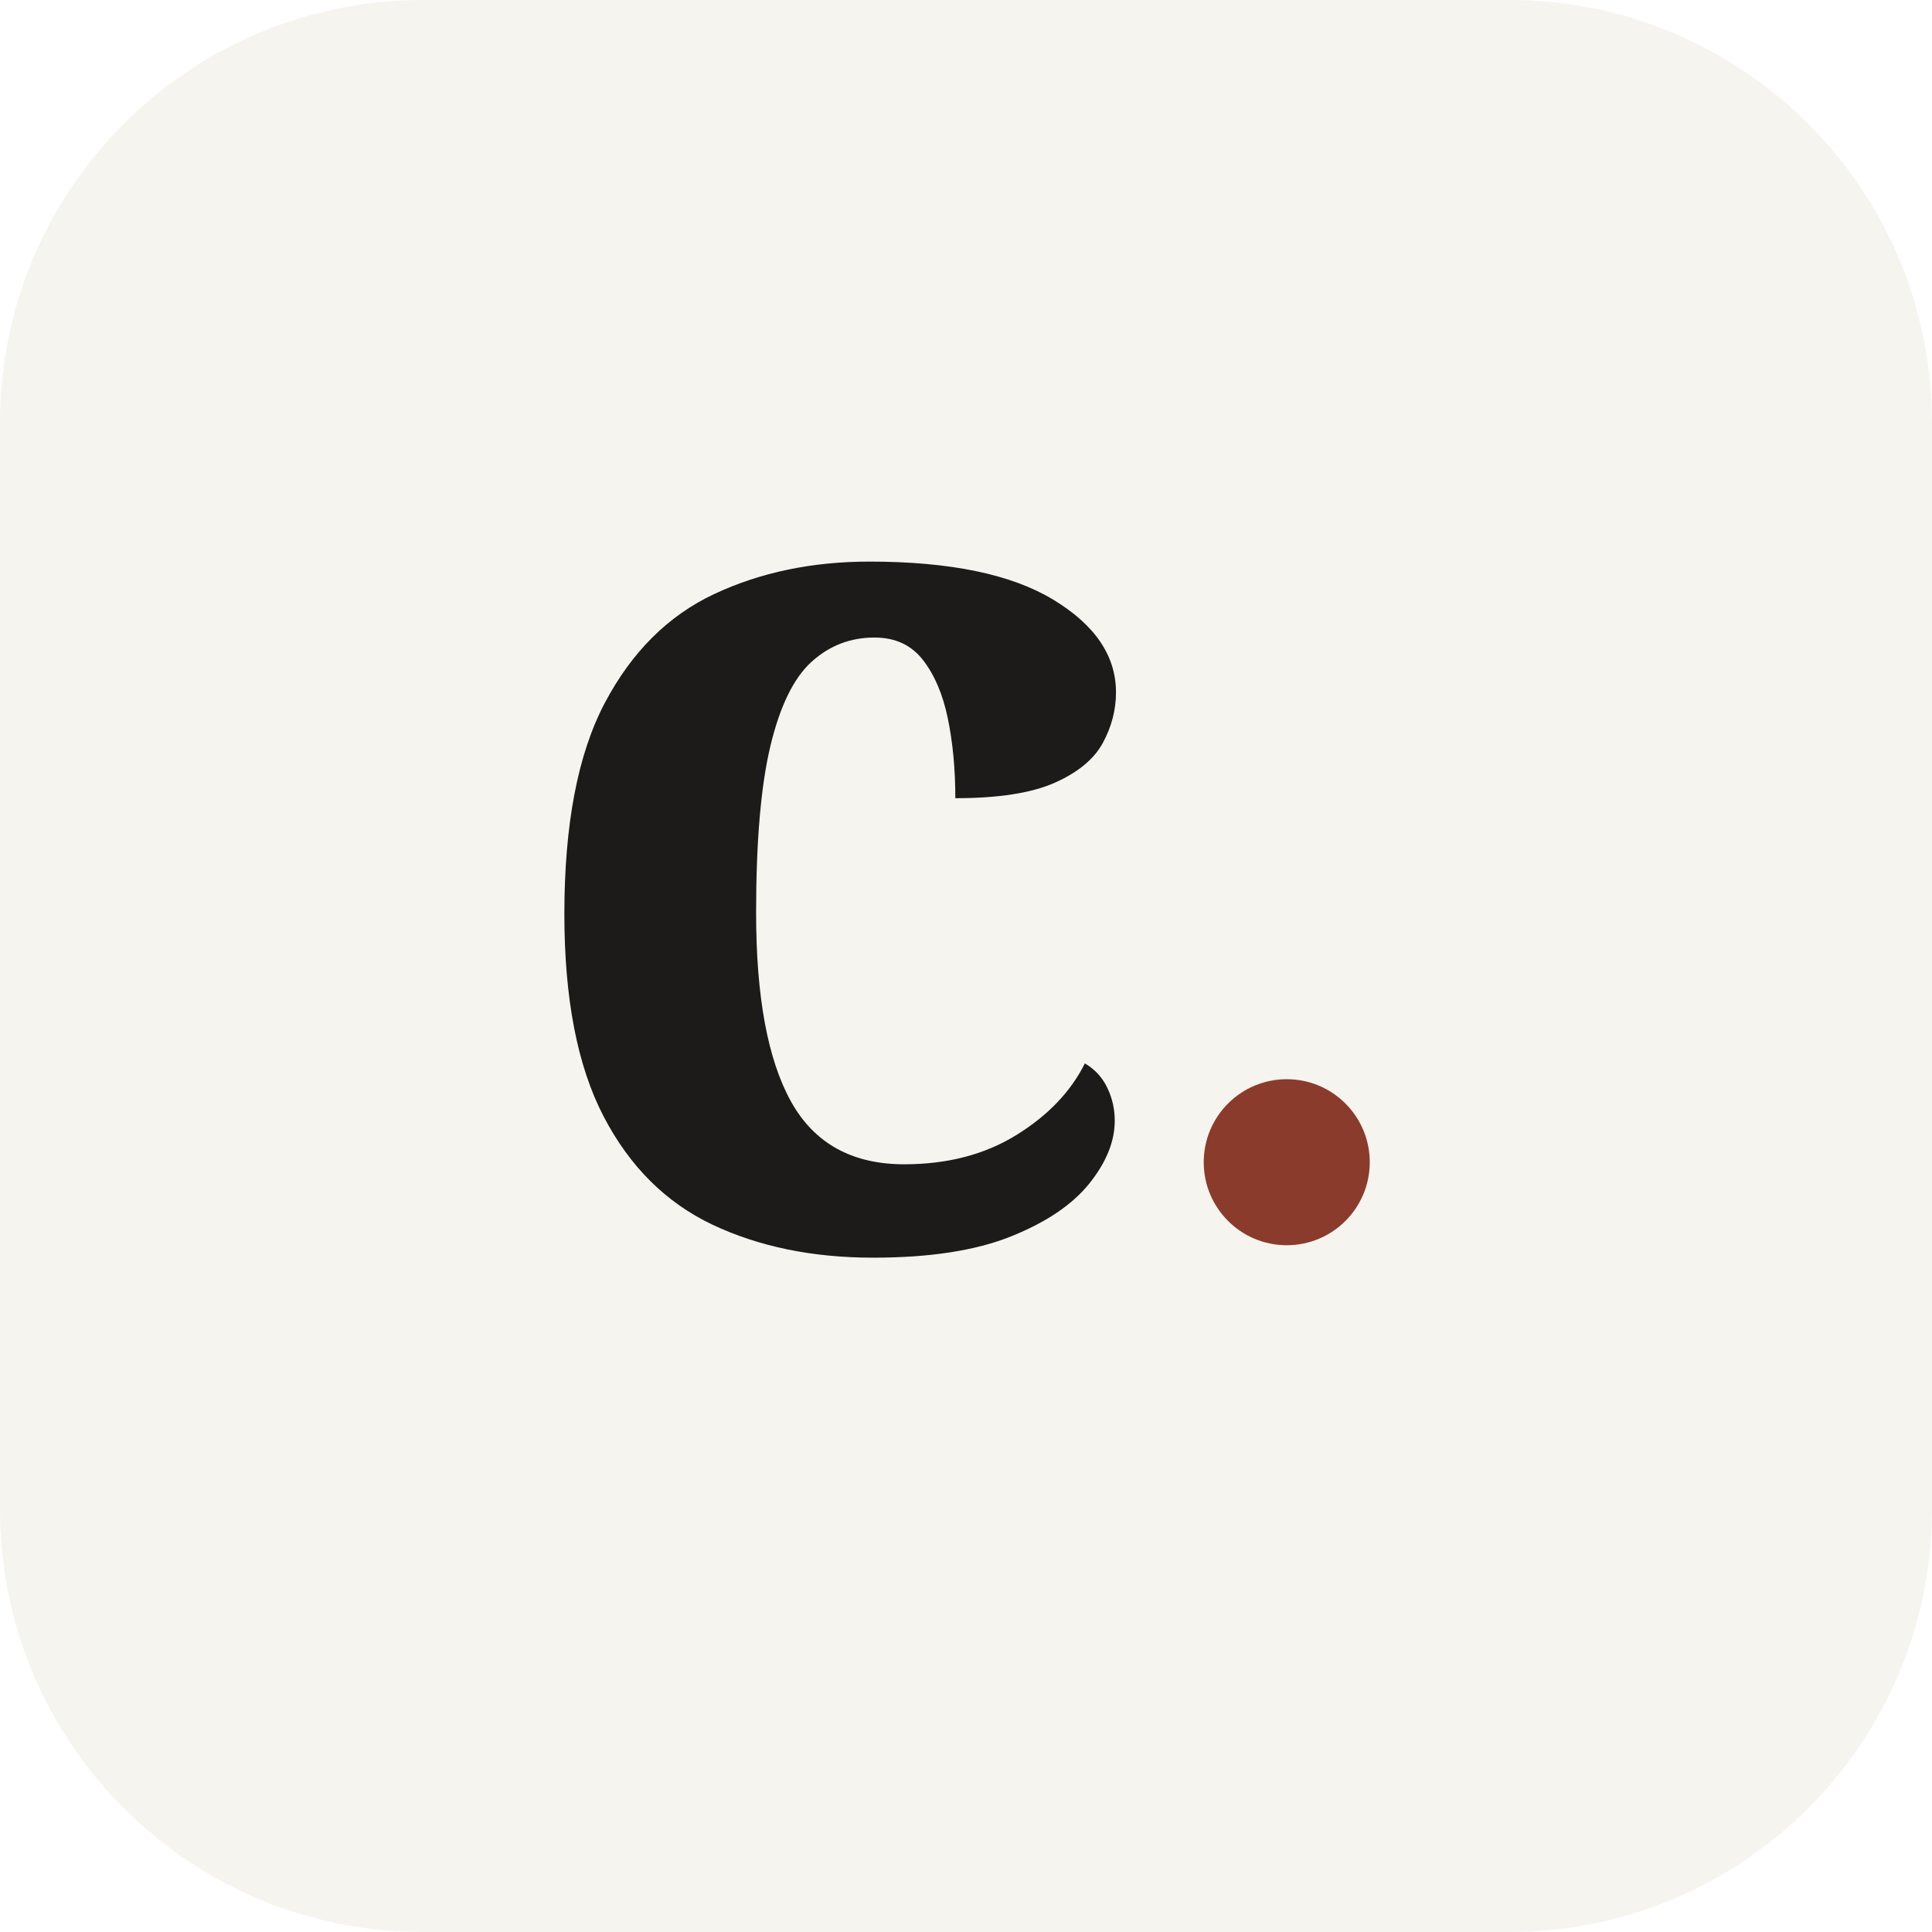
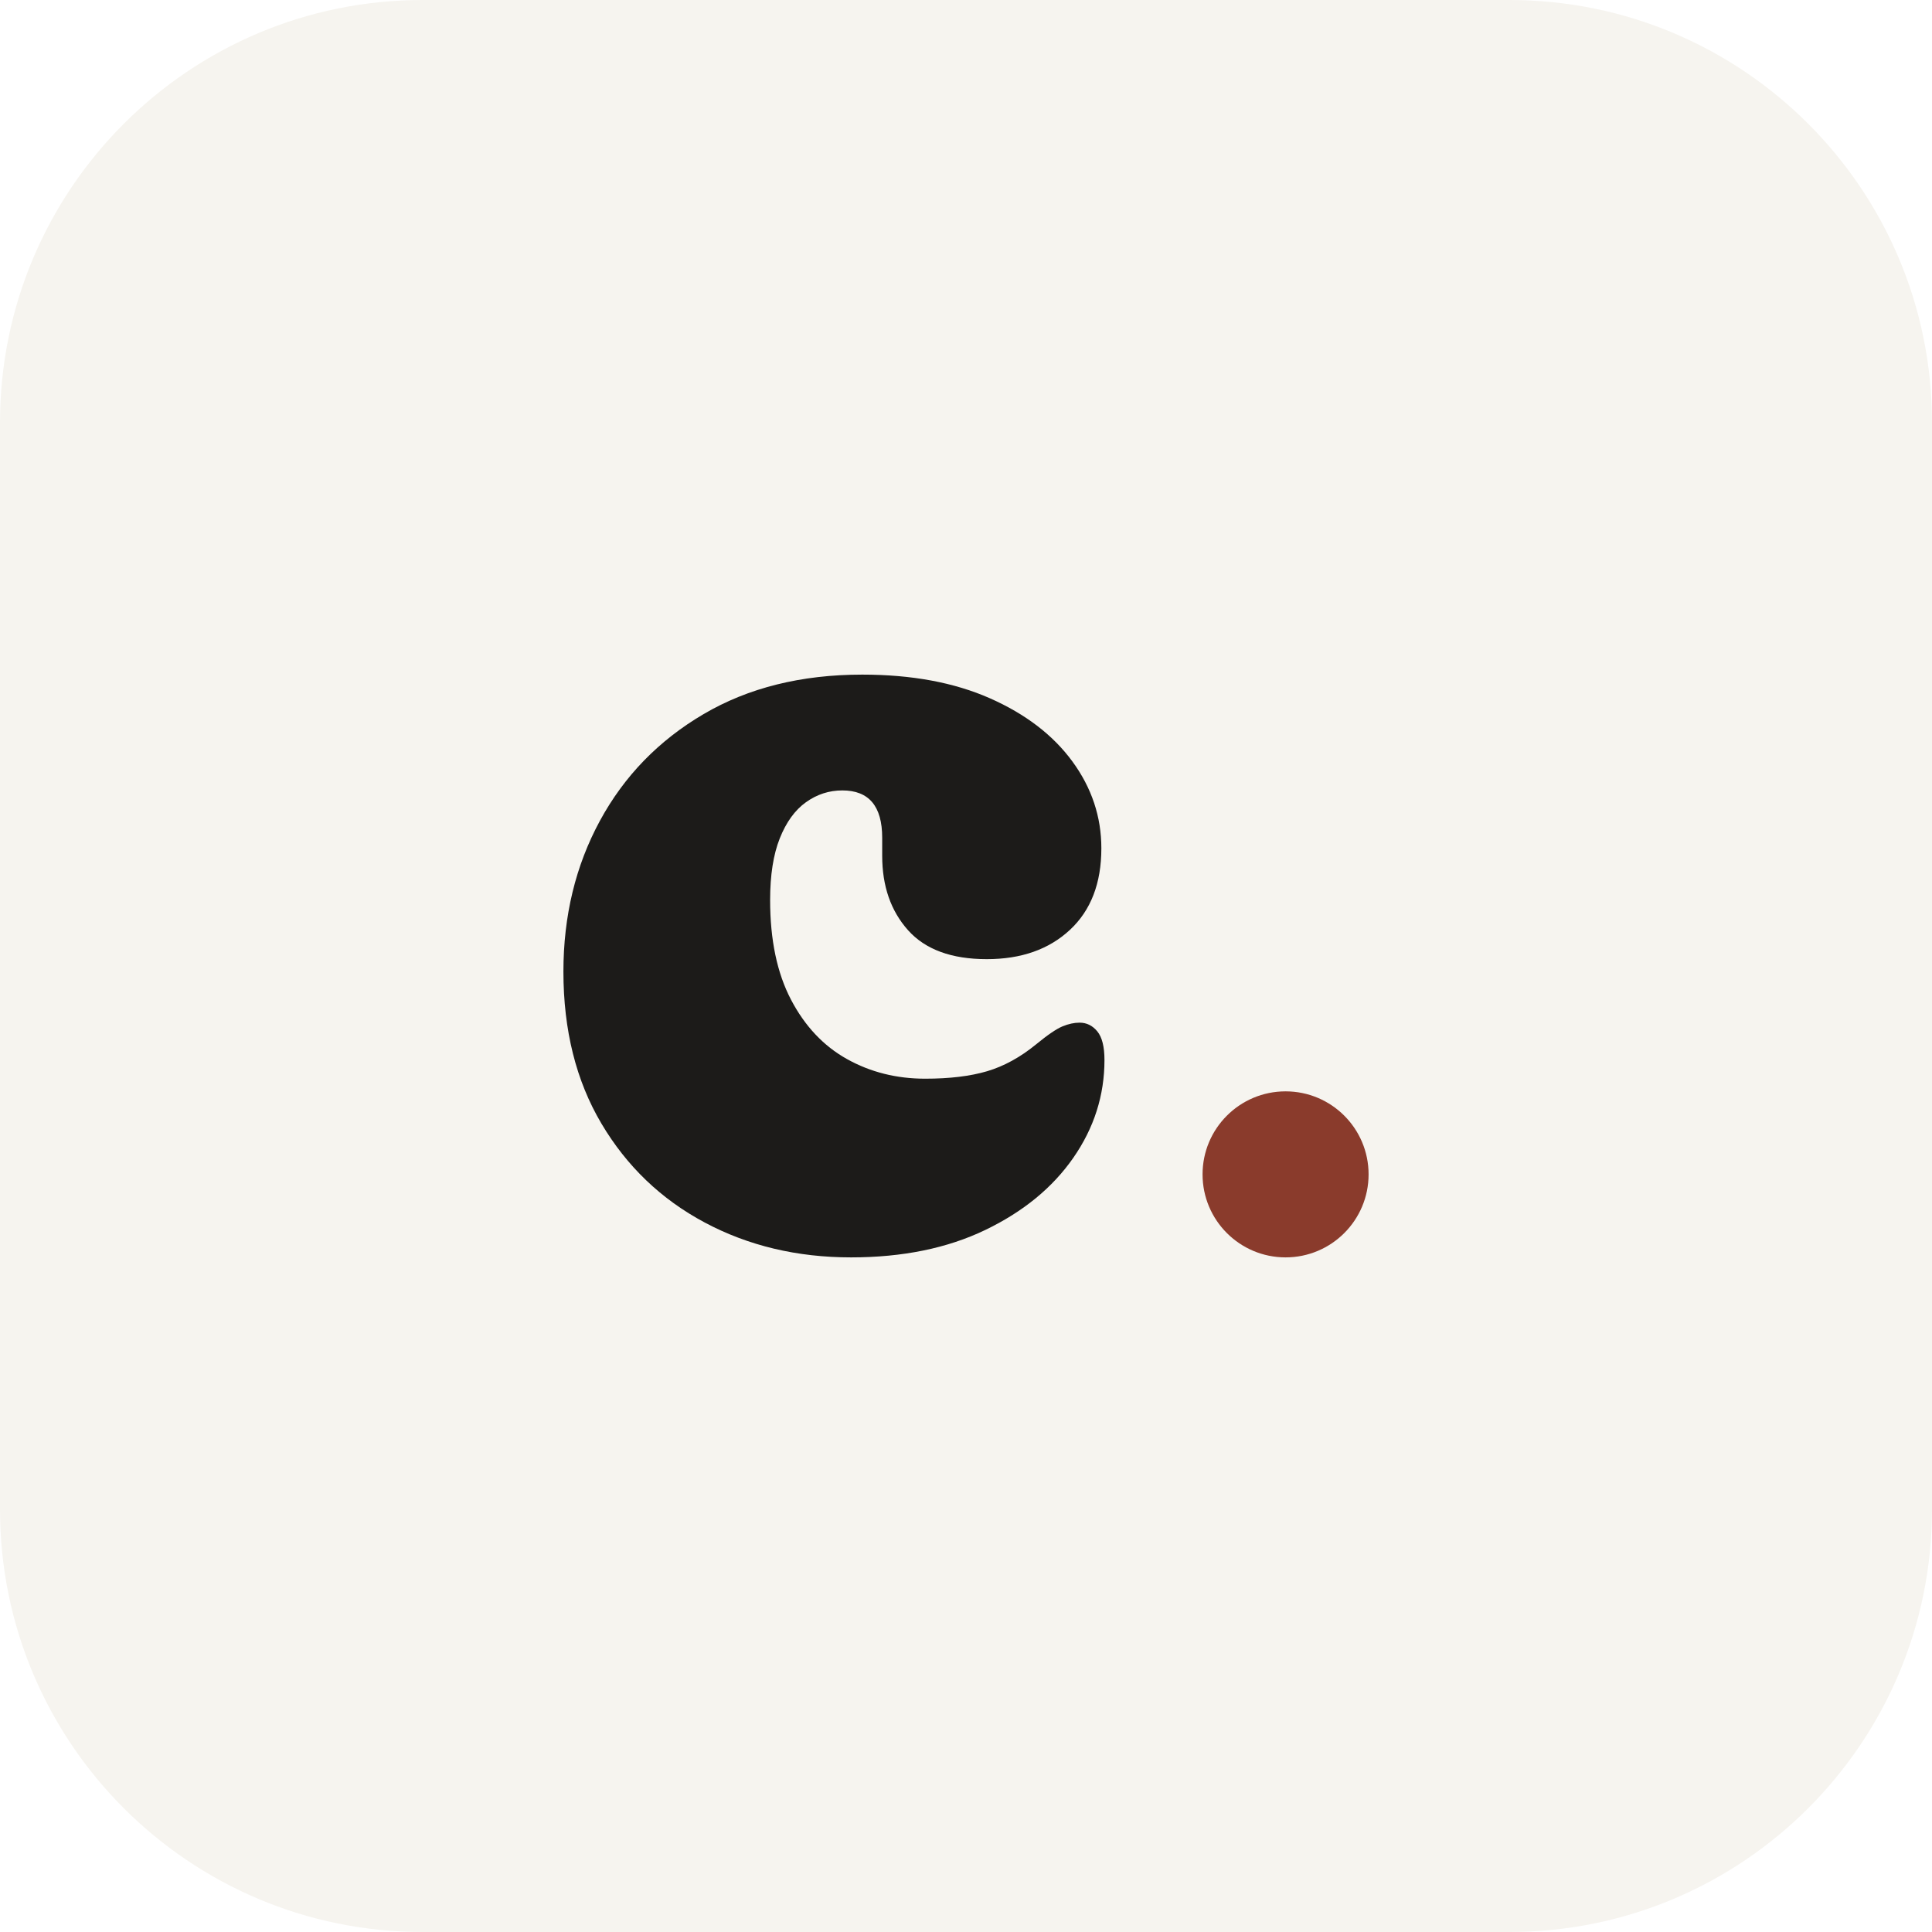
<svg xmlns="http://www.w3.org/2000/svg" viewBox="0 0 512 512">
  <rect width="512" height="512" rx="112" fill="#f6f4ef" />
-   <text x="221" y="330" text-anchor="middle" font-family="Fraunces, 'Cooper Black', Clarendon, Georgia, serif" font-size="330" font-weight="900" fill="#1c1b19">c</text>
-   <circle cx="341" cy="308" r="22" fill="#8a3b2c" />
+   <g transform="translate(144.36 329.92) scale(0.165 -0.165)">
+     <path fill="#1c1b19" d="M894 637Q894 553 843.5 506.0Q793 459 710 459Q625 459 583.5 505.5Q542 552 542 625V654Q542 692 526.0 711.0Q510 730 478 730Q446 730 419.5 711.0Q393 692 377.5 653.0Q362 614 362 554Q362 458 395.5 394.0Q429 330 485.5 298.5Q542 267 611 267Q670 267 710.5 279.0Q751 291 789 322Q817 345 831.5 351.0Q846 357 859 357Q876 357 887.5 343.0Q899 329 899 297Q899 212 849.0 140.0Q799 68 707.5 24.0Q616 -20 492 -20Q362 -20 257.0 36.0Q152 92 91.0 195.0Q30 298 30 439Q30 573 88.5 681.0Q147 789 255.0 852.5Q363 916 510 916Q629 916 715.0 878.0Q801 840 847.5 776.5Q894 713 894 637Z" />
+   </g>
+   <circle cx="340.69" cy="311.22" r="22.0" fill="#8a3b2c" />
</svg>
